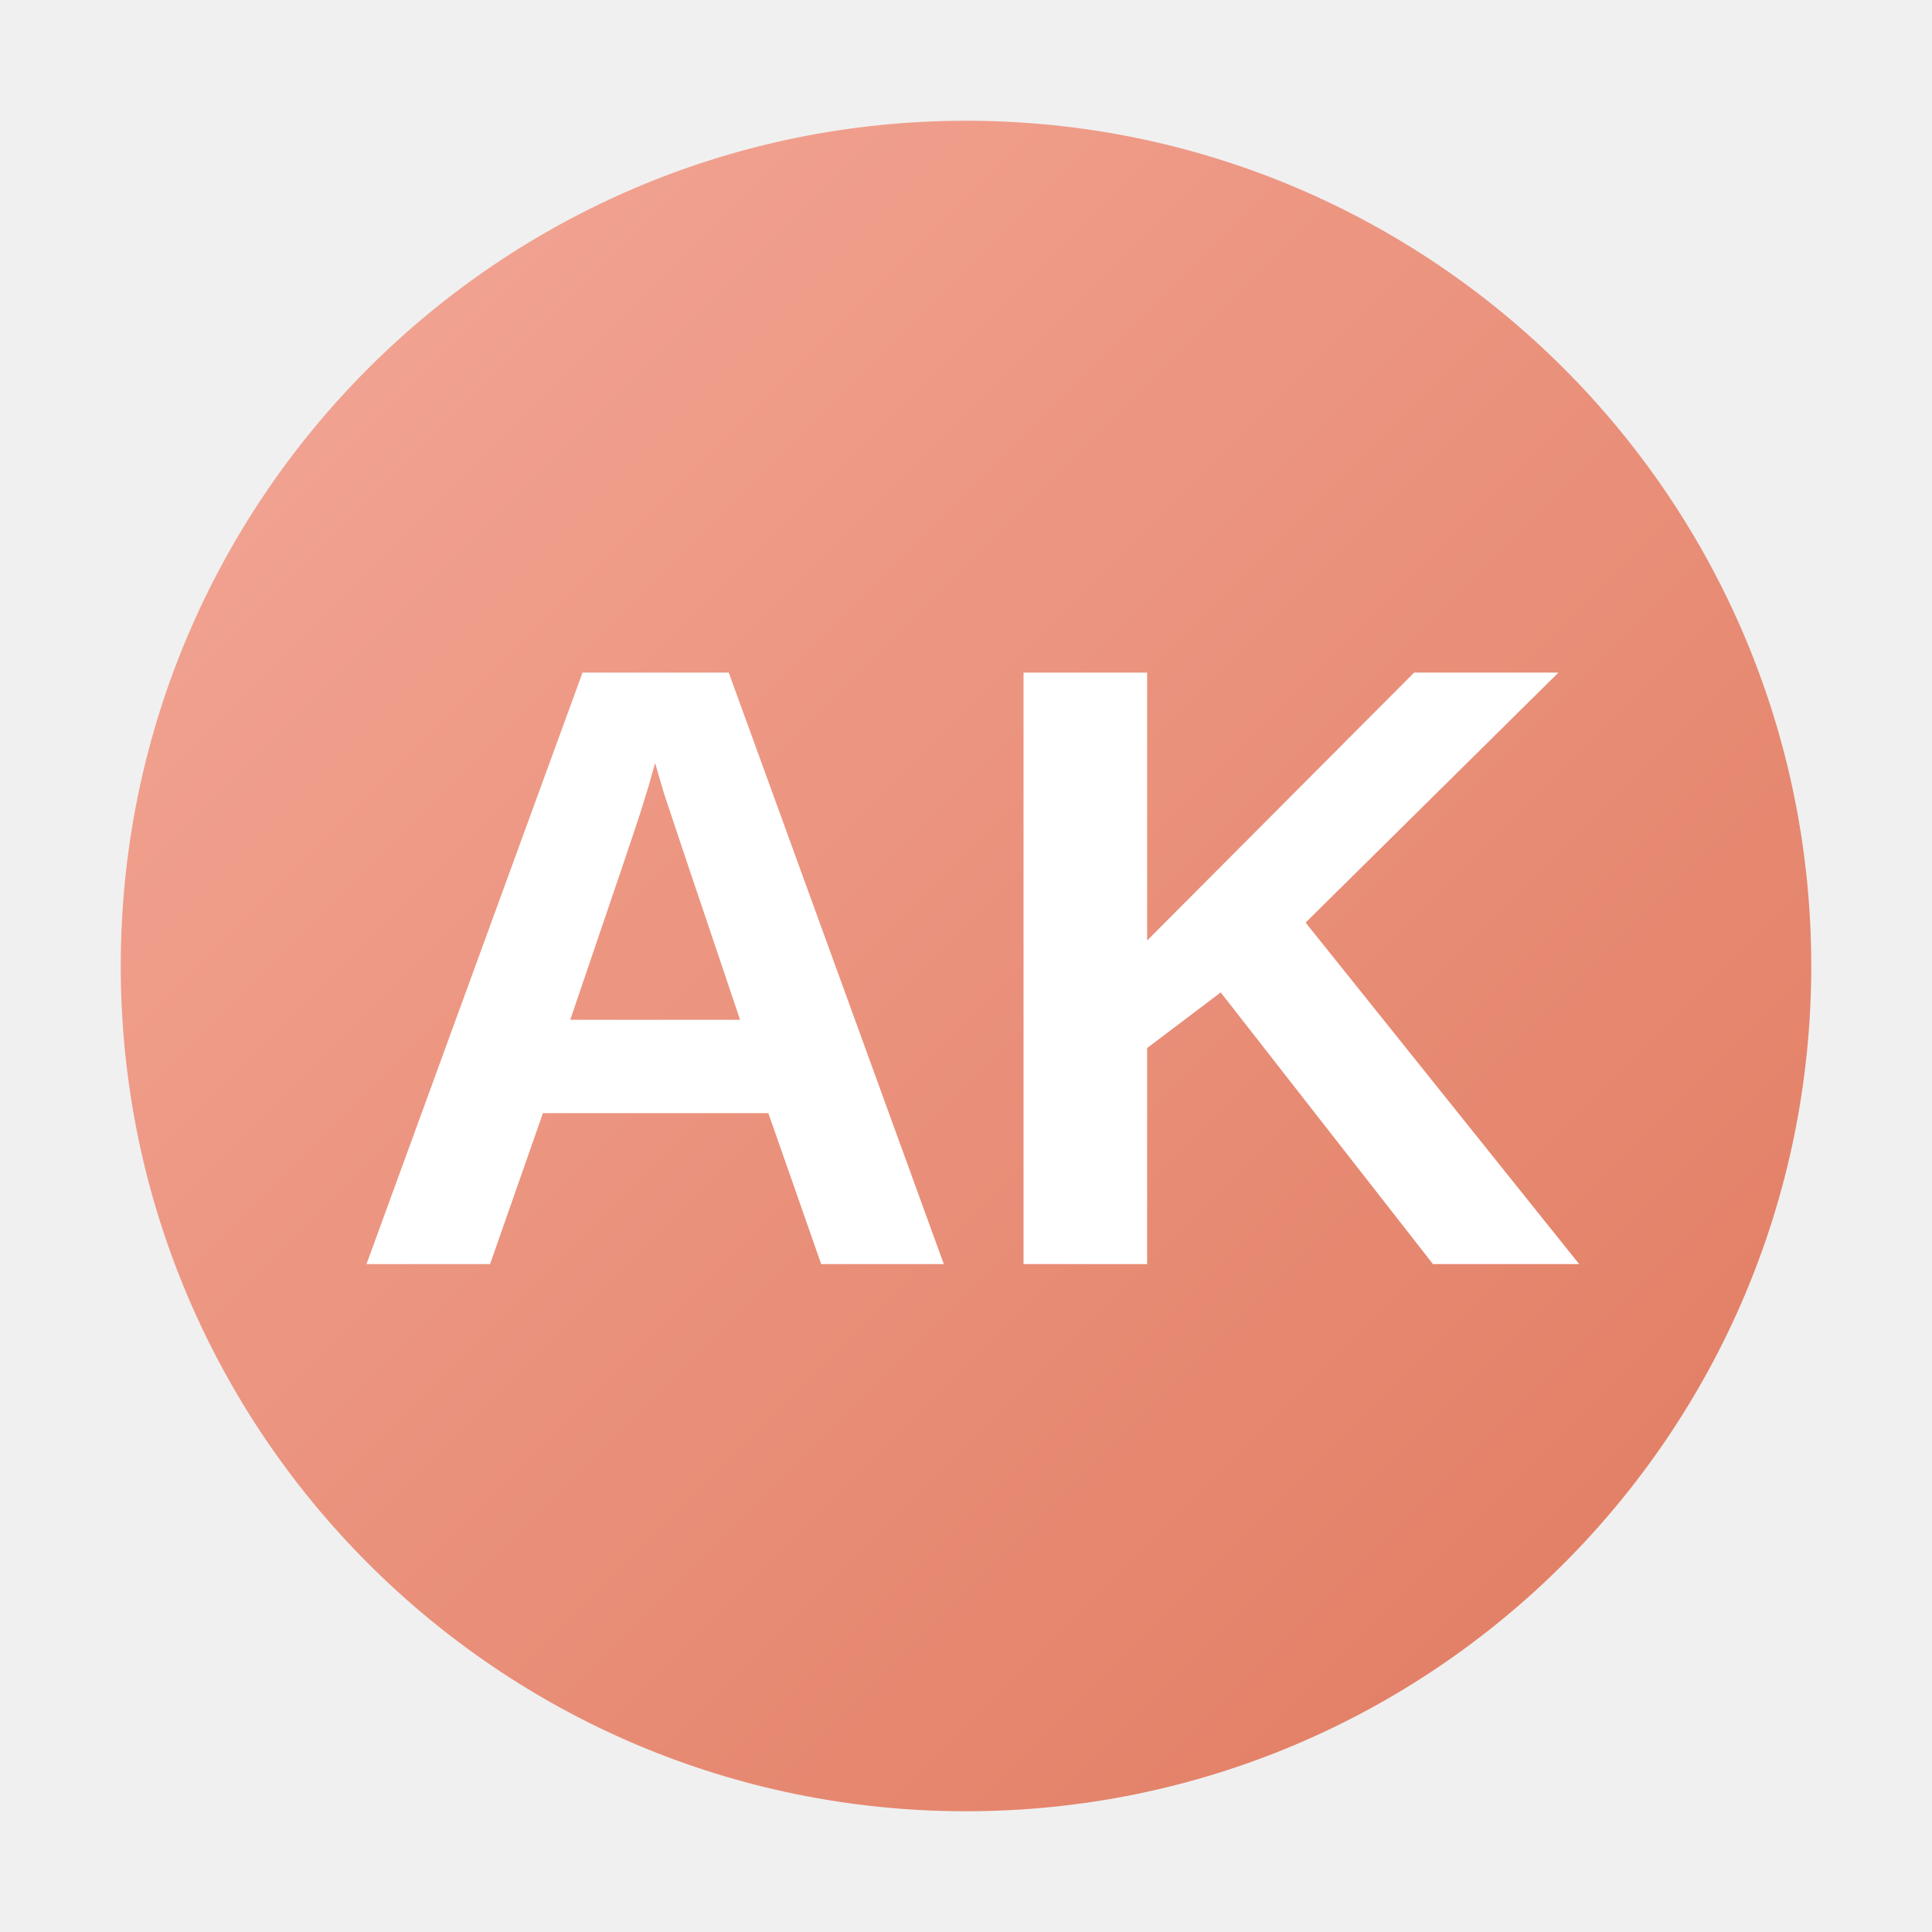
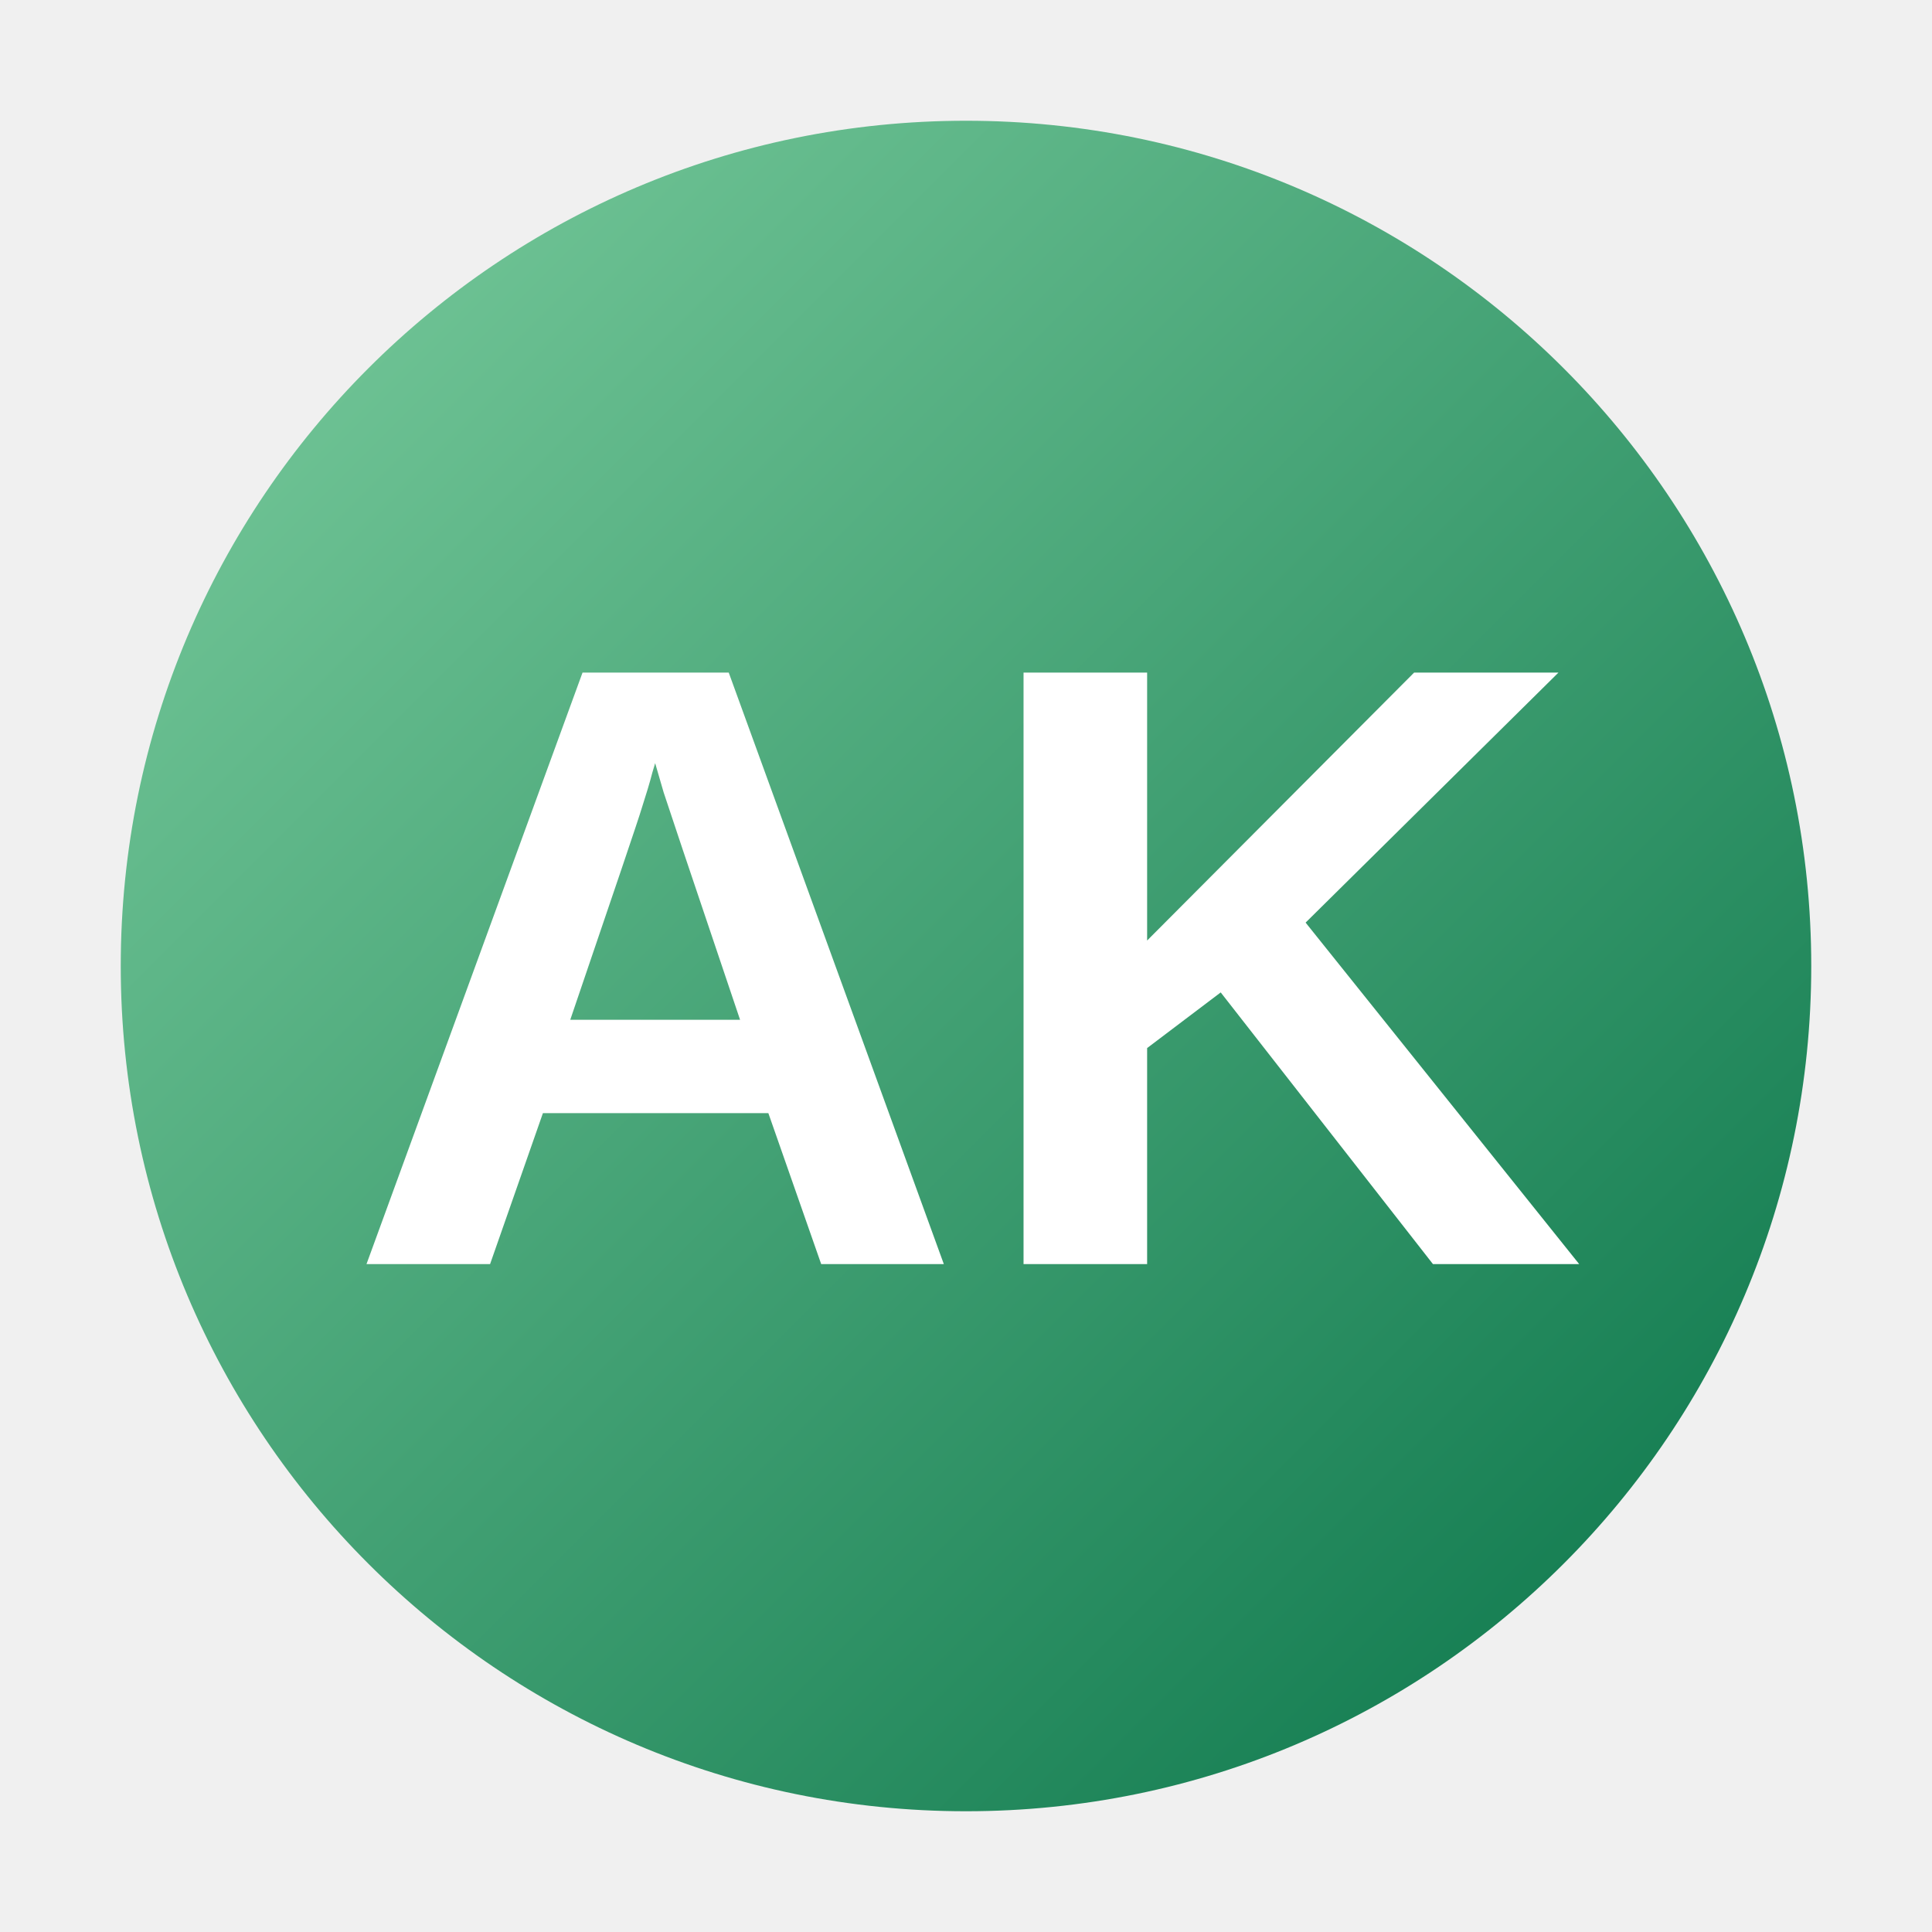
<svg xmlns="http://www.w3.org/2000/svg" viewBox="0 0 32 32" role="img" aria-label="Anish Kuila">
  <defs>
    <linearGradient id="bg" x1="0%" y1="0%" x2="100%" y2="100%">
-       <stop offset="0%" stop-color="#F4A898" />
-       <stop offset="100%" stop-color="#E07A5F" />
+       <stop offset="0%" stop-color="#7DCE9F" />
+       <stop offset="100%" stop-color="#077348" />
    </linearGradient>
  </defs>
  <circle cx="16" cy="16" r="14" fill="url(#bg)" />
  <text x="16" y="16" font-family="Arial, Helvetica, sans-serif" font-size="14.25" font-weight="800" fill="#ffffff" text-anchor="middle" dominant-baseline="central" lengthAdjust="spacingAndGlyphs" textLength="18">AK</text>
</svg>
